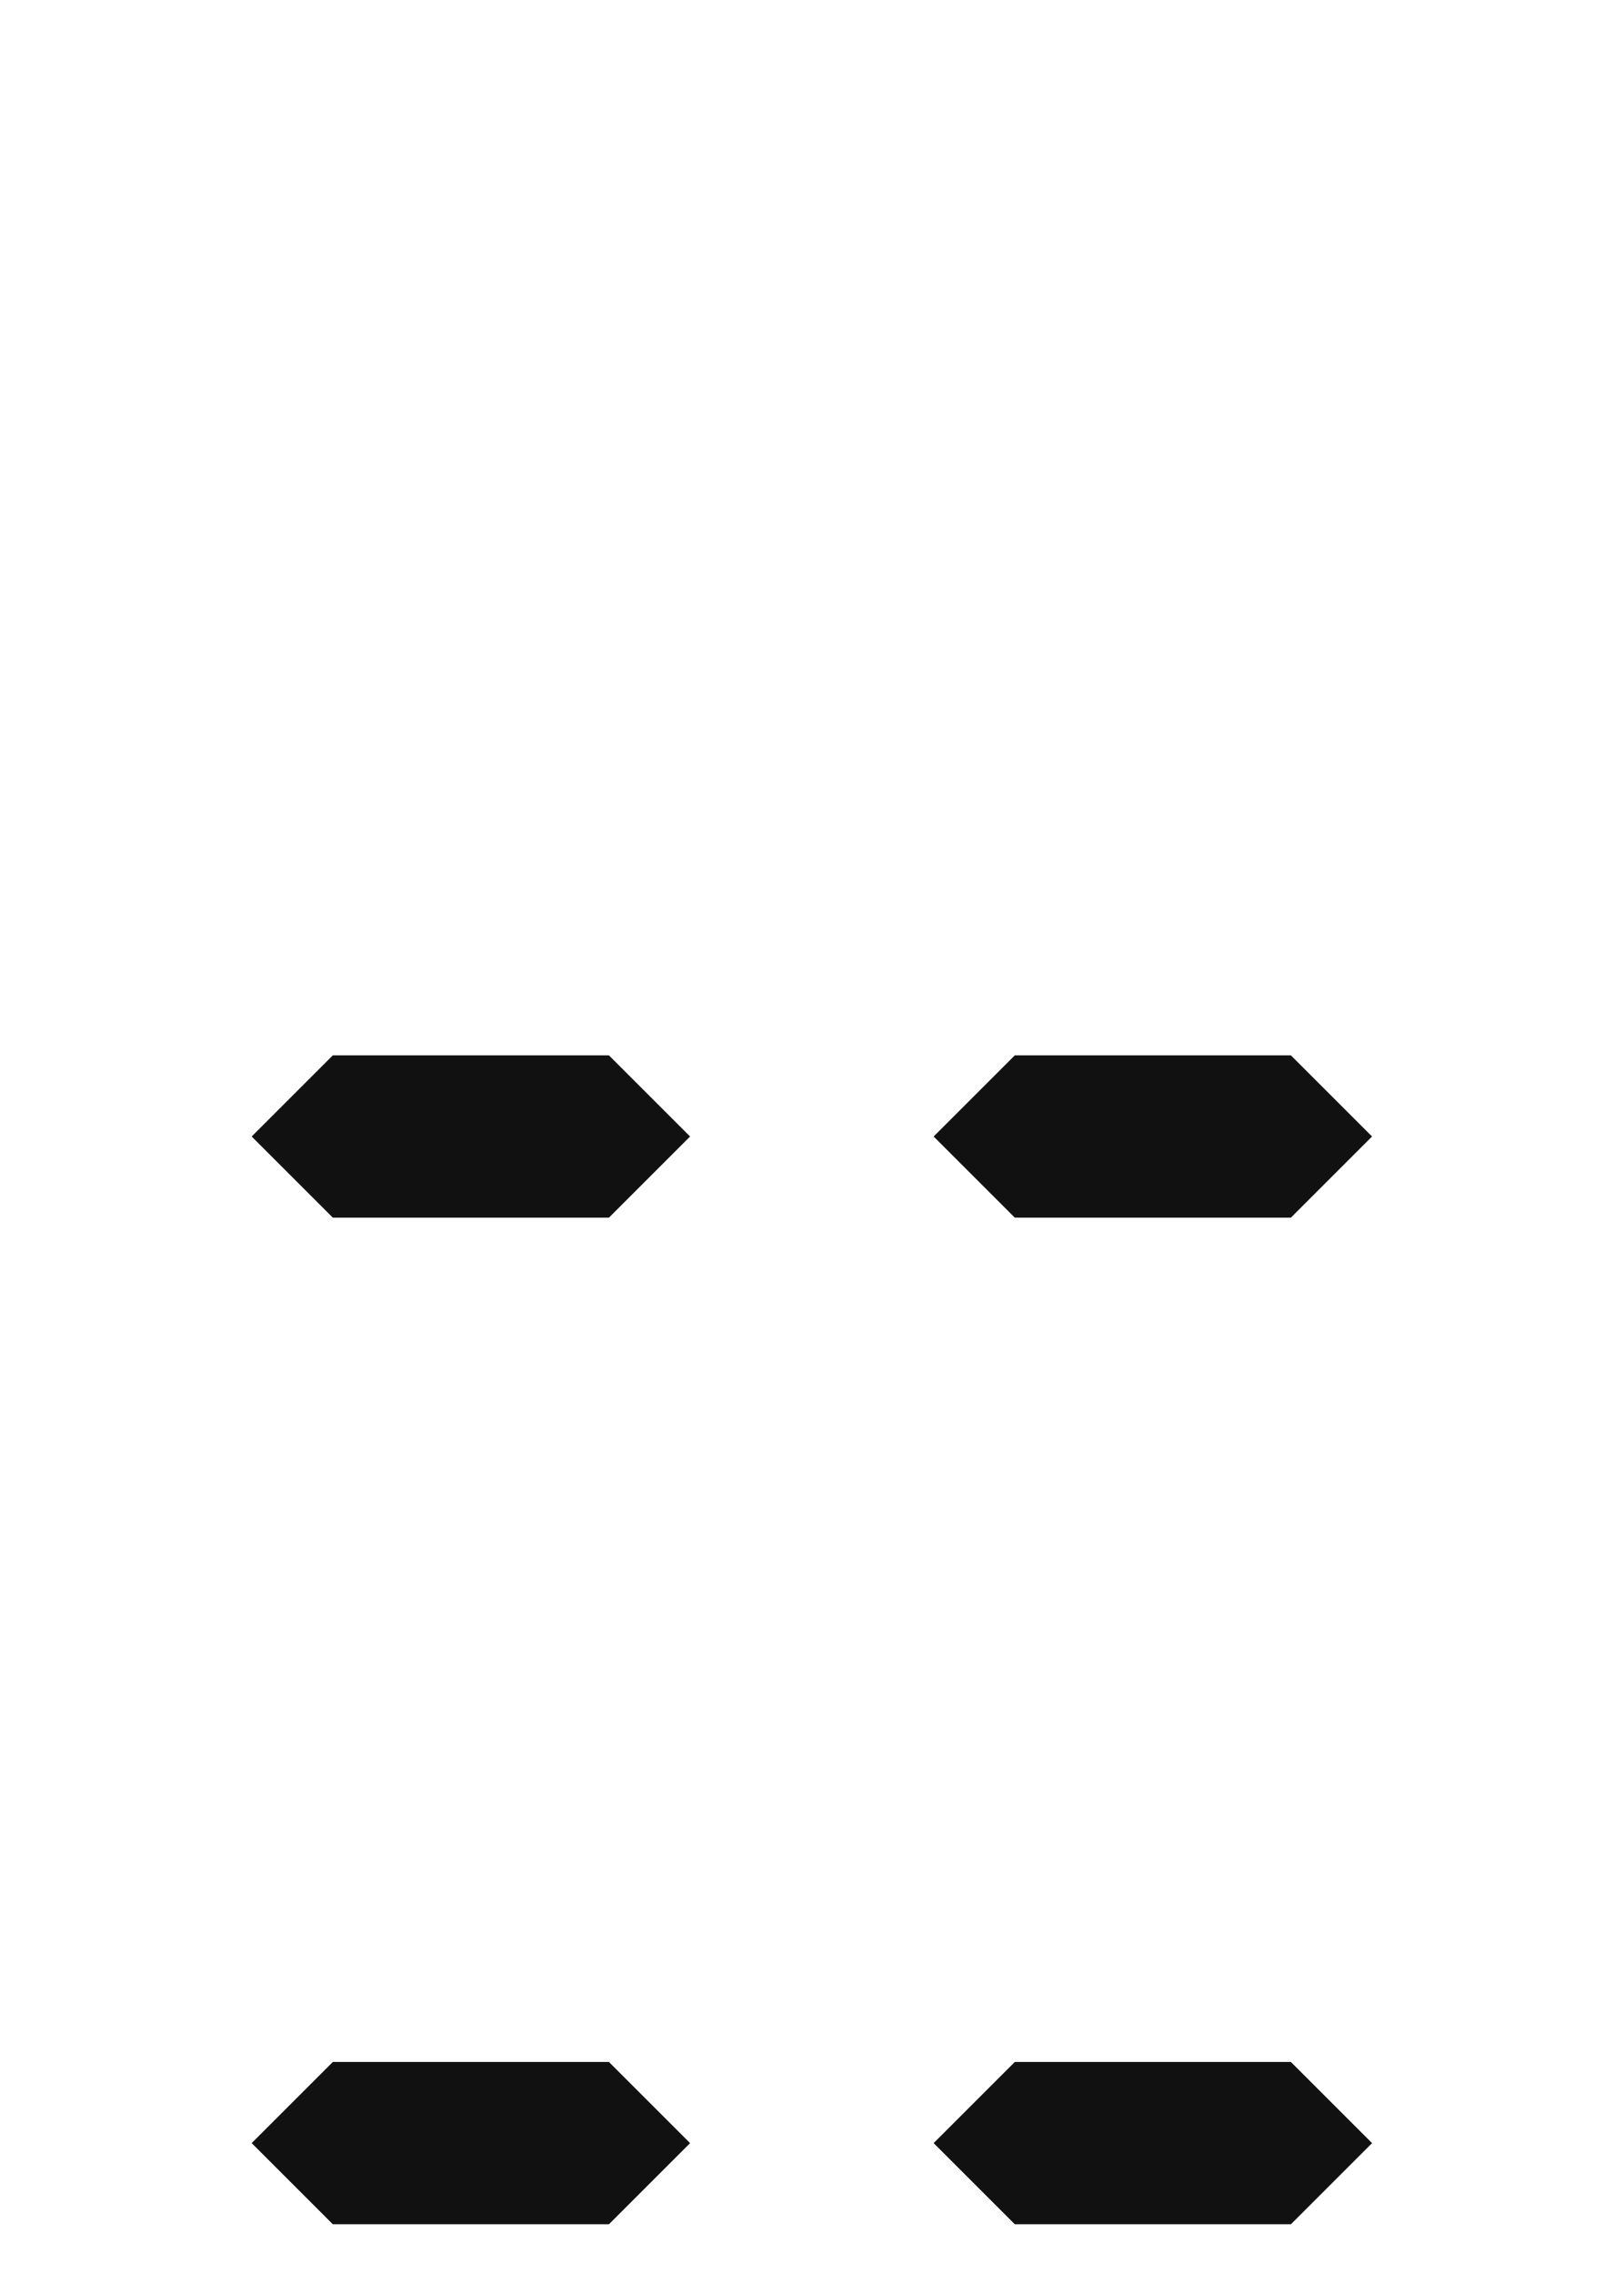
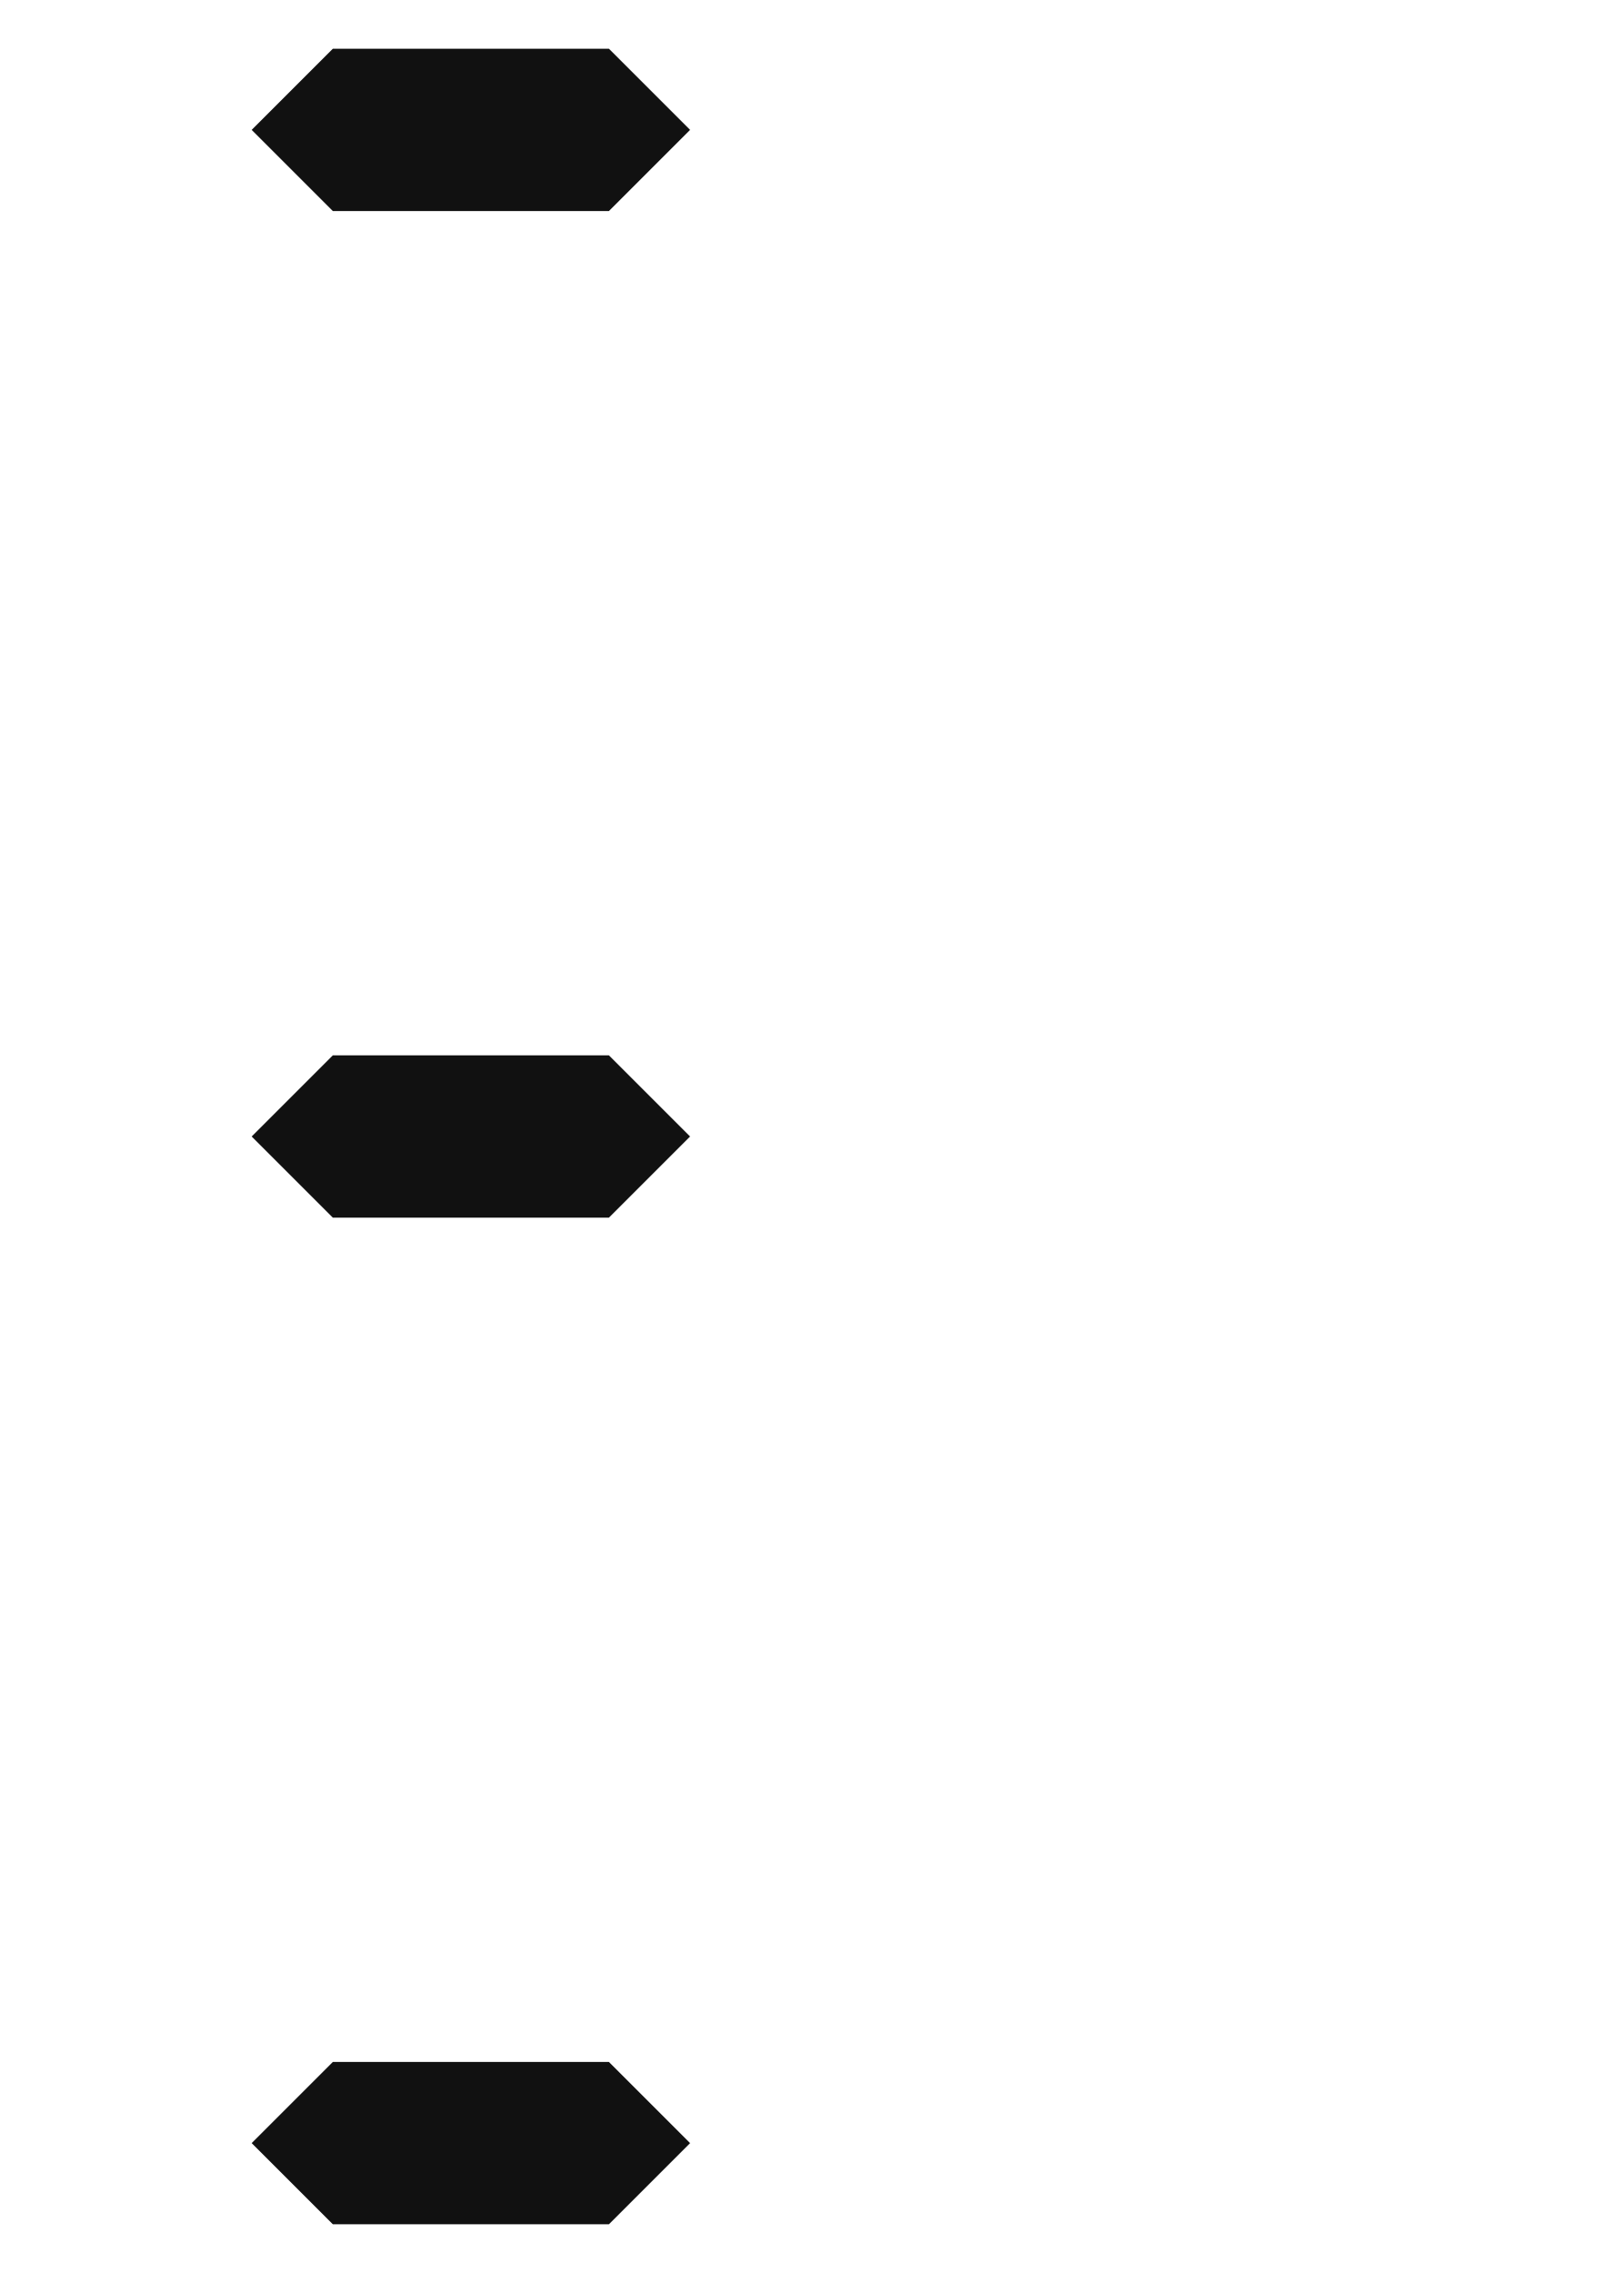
<svg xmlns="http://www.w3.org/2000/svg" viewBox="0 0 100 140" width="100" height="140">
+   <polygon data-seg="0" points="15.50,8.00 20.50,13.00 37.50,13.00 42.50,8.00 37.50,3.00 20.50,3.00" fill="#111111" />
  <polygon data-seg="7" points="15.50,70.00 20.50,75.00 37.50,75.00 42.50,70.00 37.50,65.00 20.50,65.00" fill="#111111" />
-   <polygon data-seg="8" points="57.50,70.00 62.50,75.00 79.50,75.00 84.50,70.00 79.50,65.00 62.50,65.00" fill="#111111" />
  <polygon data-seg="E" points="15.50,132.00 20.50,137.00 37.50,137.00 42.50,132.00 37.50,127.00 20.50,127.00" fill="#111111" />
-   <polygon data-seg="F" points="57.50,132.00 62.50,137.00 79.50,137.00 84.50,132.00 79.50,127.00 62.50,127.00" fill="#111111" />
</svg>
